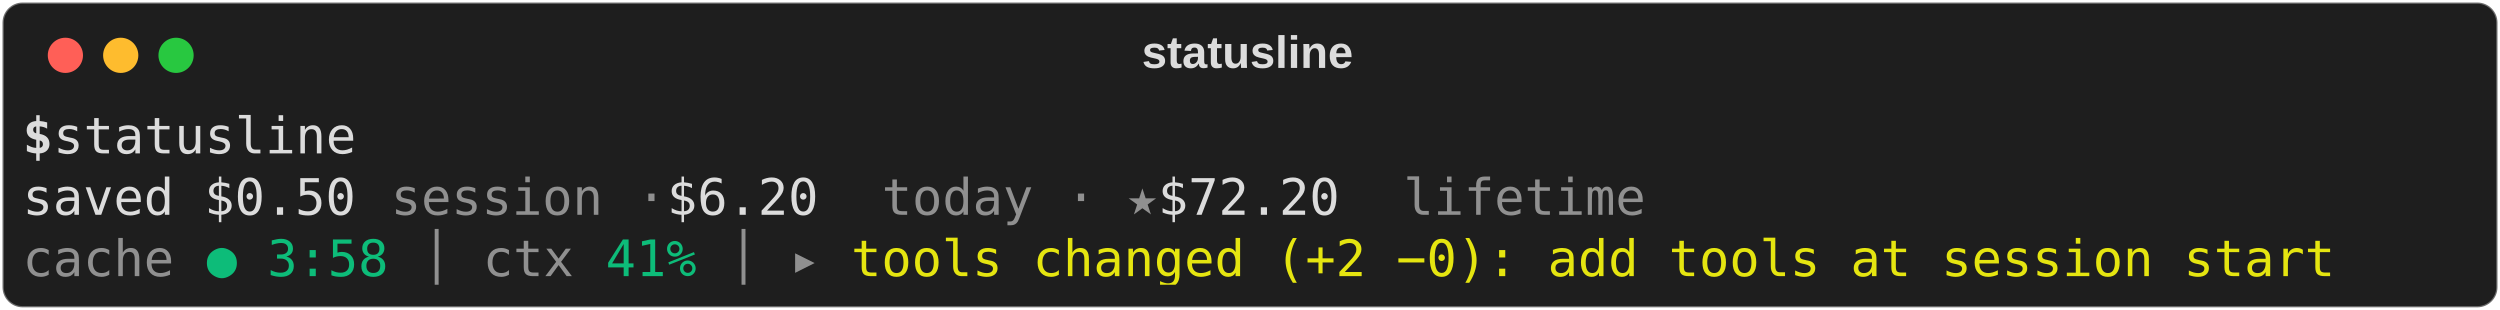
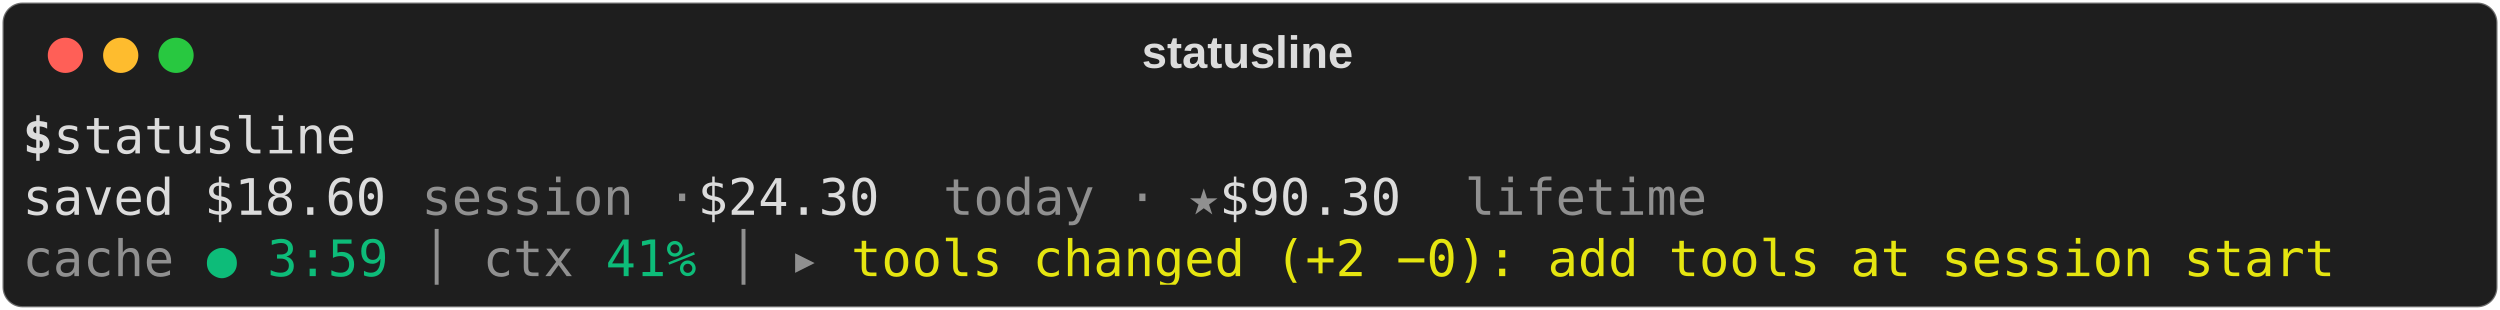
<svg xmlns="http://www.w3.org/2000/svg" class="rich-terminal" viewBox="0 0 994 123.2">
  <style>

    @font-face {
        font-family: "Fira Code";
        src: local("FiraCode-Regular"),
                url("https://cdnjs.cloudflare.com/ajax/libs/firacode/6.2.0/woff2/FiraCode-Regular.woff2") format("woff2"),
                url("https://cdnjs.cloudflare.com/ajax/libs/firacode/6.2.0/woff/FiraCode-Regular.woff") format("woff");
        font-style: normal;
        font-weight: 400;
    }
    @font-face {
        font-family: "Fira Code";
        src: local("FiraCode-Bold"),
                url("https://cdnjs.cloudflare.com/ajax/libs/firacode/6.2.0/woff2/FiraCode-Bold.woff2") format("woff2"),
                url("https://cdnjs.cloudflare.com/ajax/libs/firacode/6.2.0/woff/FiraCode-Bold.woff") format("woff");
        font-style: bold;
        font-weight: 700;
    }

-     .terminal-1320834150-matrix {
+     .terminal-739726547-matrix {
        font-family: Fira Code, monospace;
        font-size: 20px;
        line-height: 24.4px;
        font-variant-east-asian: full-width;
    }

-     .terminal-1320834150-title {
+     .terminal-739726547-title {
        font-size: 18px;
        font-weight: bold;
        font-family: arial;
    }

-     .terminal-1320834150-r1 { fill: #dcdcdc;font-weight: bold }
- .terminal-1320834150-r2 { fill: #dcdcdc }
- .terminal-1320834150-r3 { fill: #909090 }
- .terminal-1320834150-r4 { fill: #0dbc79 }
- .terminal-1320834150-r5 { fill: #e5e510 }
+     .terminal-739726547-r1 { fill: #dcdcdc;font-weight: bold }
+ .terminal-739726547-r2 { fill: #dcdcdc }
+ .terminal-739726547-r3 { fill: #909090 }
+ .terminal-739726547-r4 { fill: #0dbc79 }
+ .terminal-739726547-r5 { fill: #e5e510 }
    </style>
  <defs>
-     <clipPath id="terminal-1320834150-clip-terminal">
+     <clipPath id="terminal-739726547-clip-terminal">
      <rect x="0" y="0" width="975.0" height="72.2" />
    </clipPath>
-     <clipPath id="terminal-1320834150-line-0">
+     <clipPath id="terminal-739726547-line-0">
      <rect x="0" y="1.5" width="976" height="24.65" />
    </clipPath>
-     <clipPath id="terminal-1320834150-line-1">
+     <clipPath id="terminal-739726547-line-1">
      <rect x="0" y="25.9" width="976" height="24.65" />
    </clipPath>
  </defs>
  <rect fill="#1e1e1e" stroke="rgba(255,255,255,0.35)" stroke-width="1" x="1" y="1" width="992" height="121.2" rx="8" />
-   <text class="terminal-1320834150-title" fill="#dcdcdc" text-anchor="middle" x="496" y="27">statusline</text>
+   <text class="terminal-739726547-title" fill="#dcdcdc" text-anchor="middle" x="496" y="27">statusline</text>
  <g transform="translate(26,22)">
    <circle cx="0" cy="0" r="7" fill="#ff5f57" />
    <circle cx="22" cy="0" r="7" fill="#febc2e" />
    <circle cx="44" cy="0" r="7" fill="#28c840" />
  </g>
-   <g transform="translate(9, 41)" clip-path="url(#terminal-1320834150-clip-terminal)">
-     <g class="terminal-1320834150-matrix">
-       <text class="terminal-1320834150-r1" x="0" y="20" textLength="12.2" clip-path="url(#terminal-1320834150-line-0)">$</text>
-       <text class="terminal-1320834150-r2" x="12.2" y="20" textLength="134.2" clip-path="url(#terminal-1320834150-line-0)"> statusline</text>
-       <text class="terminal-1320834150-r2" x="976" y="20" textLength="12.2" clip-path="url(#terminal-1320834150-line-0)">
+   <g transform="translate(9, 41)" clip-path="url(#terminal-739726547-clip-terminal)">
+     <g class="terminal-739726547-matrix">
+       <text class="terminal-739726547-r1" x="0" y="20" textLength="12.2" clip-path="url(#terminal-739726547-line-0)">$</text>
+       <text class="terminal-739726547-r2" x="12.2" y="20" textLength="134.2" clip-path="url(#terminal-739726547-line-0)"> statusline</text>
+       <text class="terminal-739726547-r2" x="976" y="20" textLength="12.2" clip-path="url(#terminal-739726547-line-0)">
</text>
-       <text class="terminal-1320834150-r2" x="0" y="44.4" textLength="146.4" clip-path="url(#terminal-1320834150-line-1)">saved $0.50 </text>
-       <text class="terminal-1320834150-r3" x="146.4" y="44.4" textLength="85.4" clip-path="url(#terminal-1320834150-line-1)">session</text>
-       <text class="terminal-1320834150-r3" x="244" y="44.4" textLength="12.2" clip-path="url(#terminal-1320834150-line-1)">·</text>
-       <text class="terminal-1320834150-r2" x="256.2" y="44.4" textLength="85.4" clip-path="url(#terminal-1320834150-line-1)"> $6.20 </text>
-       <text class="terminal-1320834150-r3" x="341.6" y="44.4" textLength="61" clip-path="url(#terminal-1320834150-line-1)">today</text>
-       <text class="terminal-1320834150-r3" x="414.8" y="44.4" textLength="12.2" clip-path="url(#terminal-1320834150-line-1)">·</text>
-       <text class="terminal-1320834150-r3" x="439.2" y="44.4" textLength="12.2" clip-path="url(#terminal-1320834150-line-1)">★</text>
-       <text class="terminal-1320834150-r2" x="451.4" y="44.4" textLength="97.6" clip-path="url(#terminal-1320834150-line-1)"> $72.20 </text>
-       <text class="terminal-1320834150-r3" x="549" y="44.4" textLength="97.6" clip-path="url(#terminal-1320834150-line-1)">lifetime</text>
-       <text class="terminal-1320834150-r2" x="976" y="44.4" textLength="12.2" clip-path="url(#terminal-1320834150-line-1)">
+       <text class="terminal-739726547-r2" x="0" y="44.4" textLength="158.6" clip-path="url(#terminal-739726547-line-1)">saved $18.60 </text>
+       <text class="terminal-739726547-r3" x="158.6" y="44.4" textLength="85.4" clip-path="url(#terminal-739726547-line-1)">session</text>
+       <text class="terminal-739726547-r3" x="256.2" y="44.4" textLength="12.2" clip-path="url(#terminal-739726547-line-1)">·</text>
+       <text class="terminal-739726547-r2" x="268.4" y="44.4" textLength="97.6" clip-path="url(#terminal-739726547-line-1)"> $24.30 </text>
+       <text class="terminal-739726547-r3" x="366" y="44.4" textLength="61" clip-path="url(#terminal-739726547-line-1)">today</text>
+       <text class="terminal-739726547-r3" x="439.2" y="44.4" textLength="12.2" clip-path="url(#terminal-739726547-line-1)">·</text>
+       <text class="terminal-739726547-r3" x="463.6" y="44.4" textLength="12.2" clip-path="url(#terminal-739726547-line-1)">★</text>
+       <text class="terminal-739726547-r2" x="475.8" y="44.4" textLength="97.6" clip-path="url(#terminal-739726547-line-1)"> $90.30 </text>
+       <text class="terminal-739726547-r3" x="573.4" y="44.4" textLength="97.6" clip-path="url(#terminal-739726547-line-1)">lifetime</text>
+       <text class="terminal-739726547-r2" x="976" y="44.4" textLength="12.2" clip-path="url(#terminal-739726547-line-1)">
</text>
-       <text class="terminal-1320834150-r3" x="0" y="68.8" textLength="61" clip-path="url(#terminal-1320834150-line-2)">cache</text>
-       <text class="terminal-1320834150-r4" x="73.2" y="68.8" textLength="73.2" clip-path="url(#terminal-1320834150-line-2)">● 3:58</text>
-       <text class="terminal-1320834150-r3" x="158.6" y="68.8" textLength="12.2" clip-path="url(#terminal-1320834150-line-2)">│</text>
-       <text class="terminal-1320834150-r3" x="183" y="68.8" textLength="36.6" clip-path="url(#terminal-1320834150-line-2)">ctx</text>
-       <text class="terminal-1320834150-r4" x="231.8" y="68.8" textLength="36.6" clip-path="url(#terminal-1320834150-line-2)">41%</text>
-       <text class="terminal-1320834150-r3" x="280.6" y="68.8" textLength="12.2" clip-path="url(#terminal-1320834150-line-2)">│</text>
-       <text class="terminal-1320834150-r3" x="305" y="68.8" textLength="12.2" clip-path="url(#terminal-1320834150-line-2)">▸</text>
-       <text class="terminal-1320834150-r5" x="329.4" y="68.8" textLength="597.8" clip-path="url(#terminal-1320834150-line-2)">tools changed (+2 −0): add tools at session start</text>
-       <text class="terminal-1320834150-r2" x="976" y="68.8" textLength="12.2" clip-path="url(#terminal-1320834150-line-2)">
+       <text class="terminal-739726547-r3" x="0" y="68.8" textLength="61" clip-path="url(#terminal-739726547-line-2)">cache</text>
+       <text class="terminal-739726547-r4" x="73.2" y="68.8" textLength="73.2" clip-path="url(#terminal-739726547-line-2)">● 3:59</text>
+       <text class="terminal-739726547-r3" x="158.6" y="68.8" textLength="12.2" clip-path="url(#terminal-739726547-line-2)">│</text>
+       <text class="terminal-739726547-r3" x="183" y="68.8" textLength="36.6" clip-path="url(#terminal-739726547-line-2)">ctx</text>
+       <text class="terminal-739726547-r4" x="231.8" y="68.8" textLength="36.6" clip-path="url(#terminal-739726547-line-2)">41%</text>
+       <text class="terminal-739726547-r3" x="280.6" y="68.8" textLength="12.2" clip-path="url(#terminal-739726547-line-2)">│</text>
+       <text class="terminal-739726547-r3" x="305" y="68.8" textLength="12.2" clip-path="url(#terminal-739726547-line-2)">▸</text>
+       <text class="terminal-739726547-r5" x="329.4" y="68.8" textLength="597.8" clip-path="url(#terminal-739726547-line-2)">tools changed (+2 −0): add tools at session start</text>
+       <text class="terminal-739726547-r2" x="976" y="68.8" textLength="12.2" clip-path="url(#terminal-739726547-line-2)">
</text>
    </g>
  </g>
</svg>
